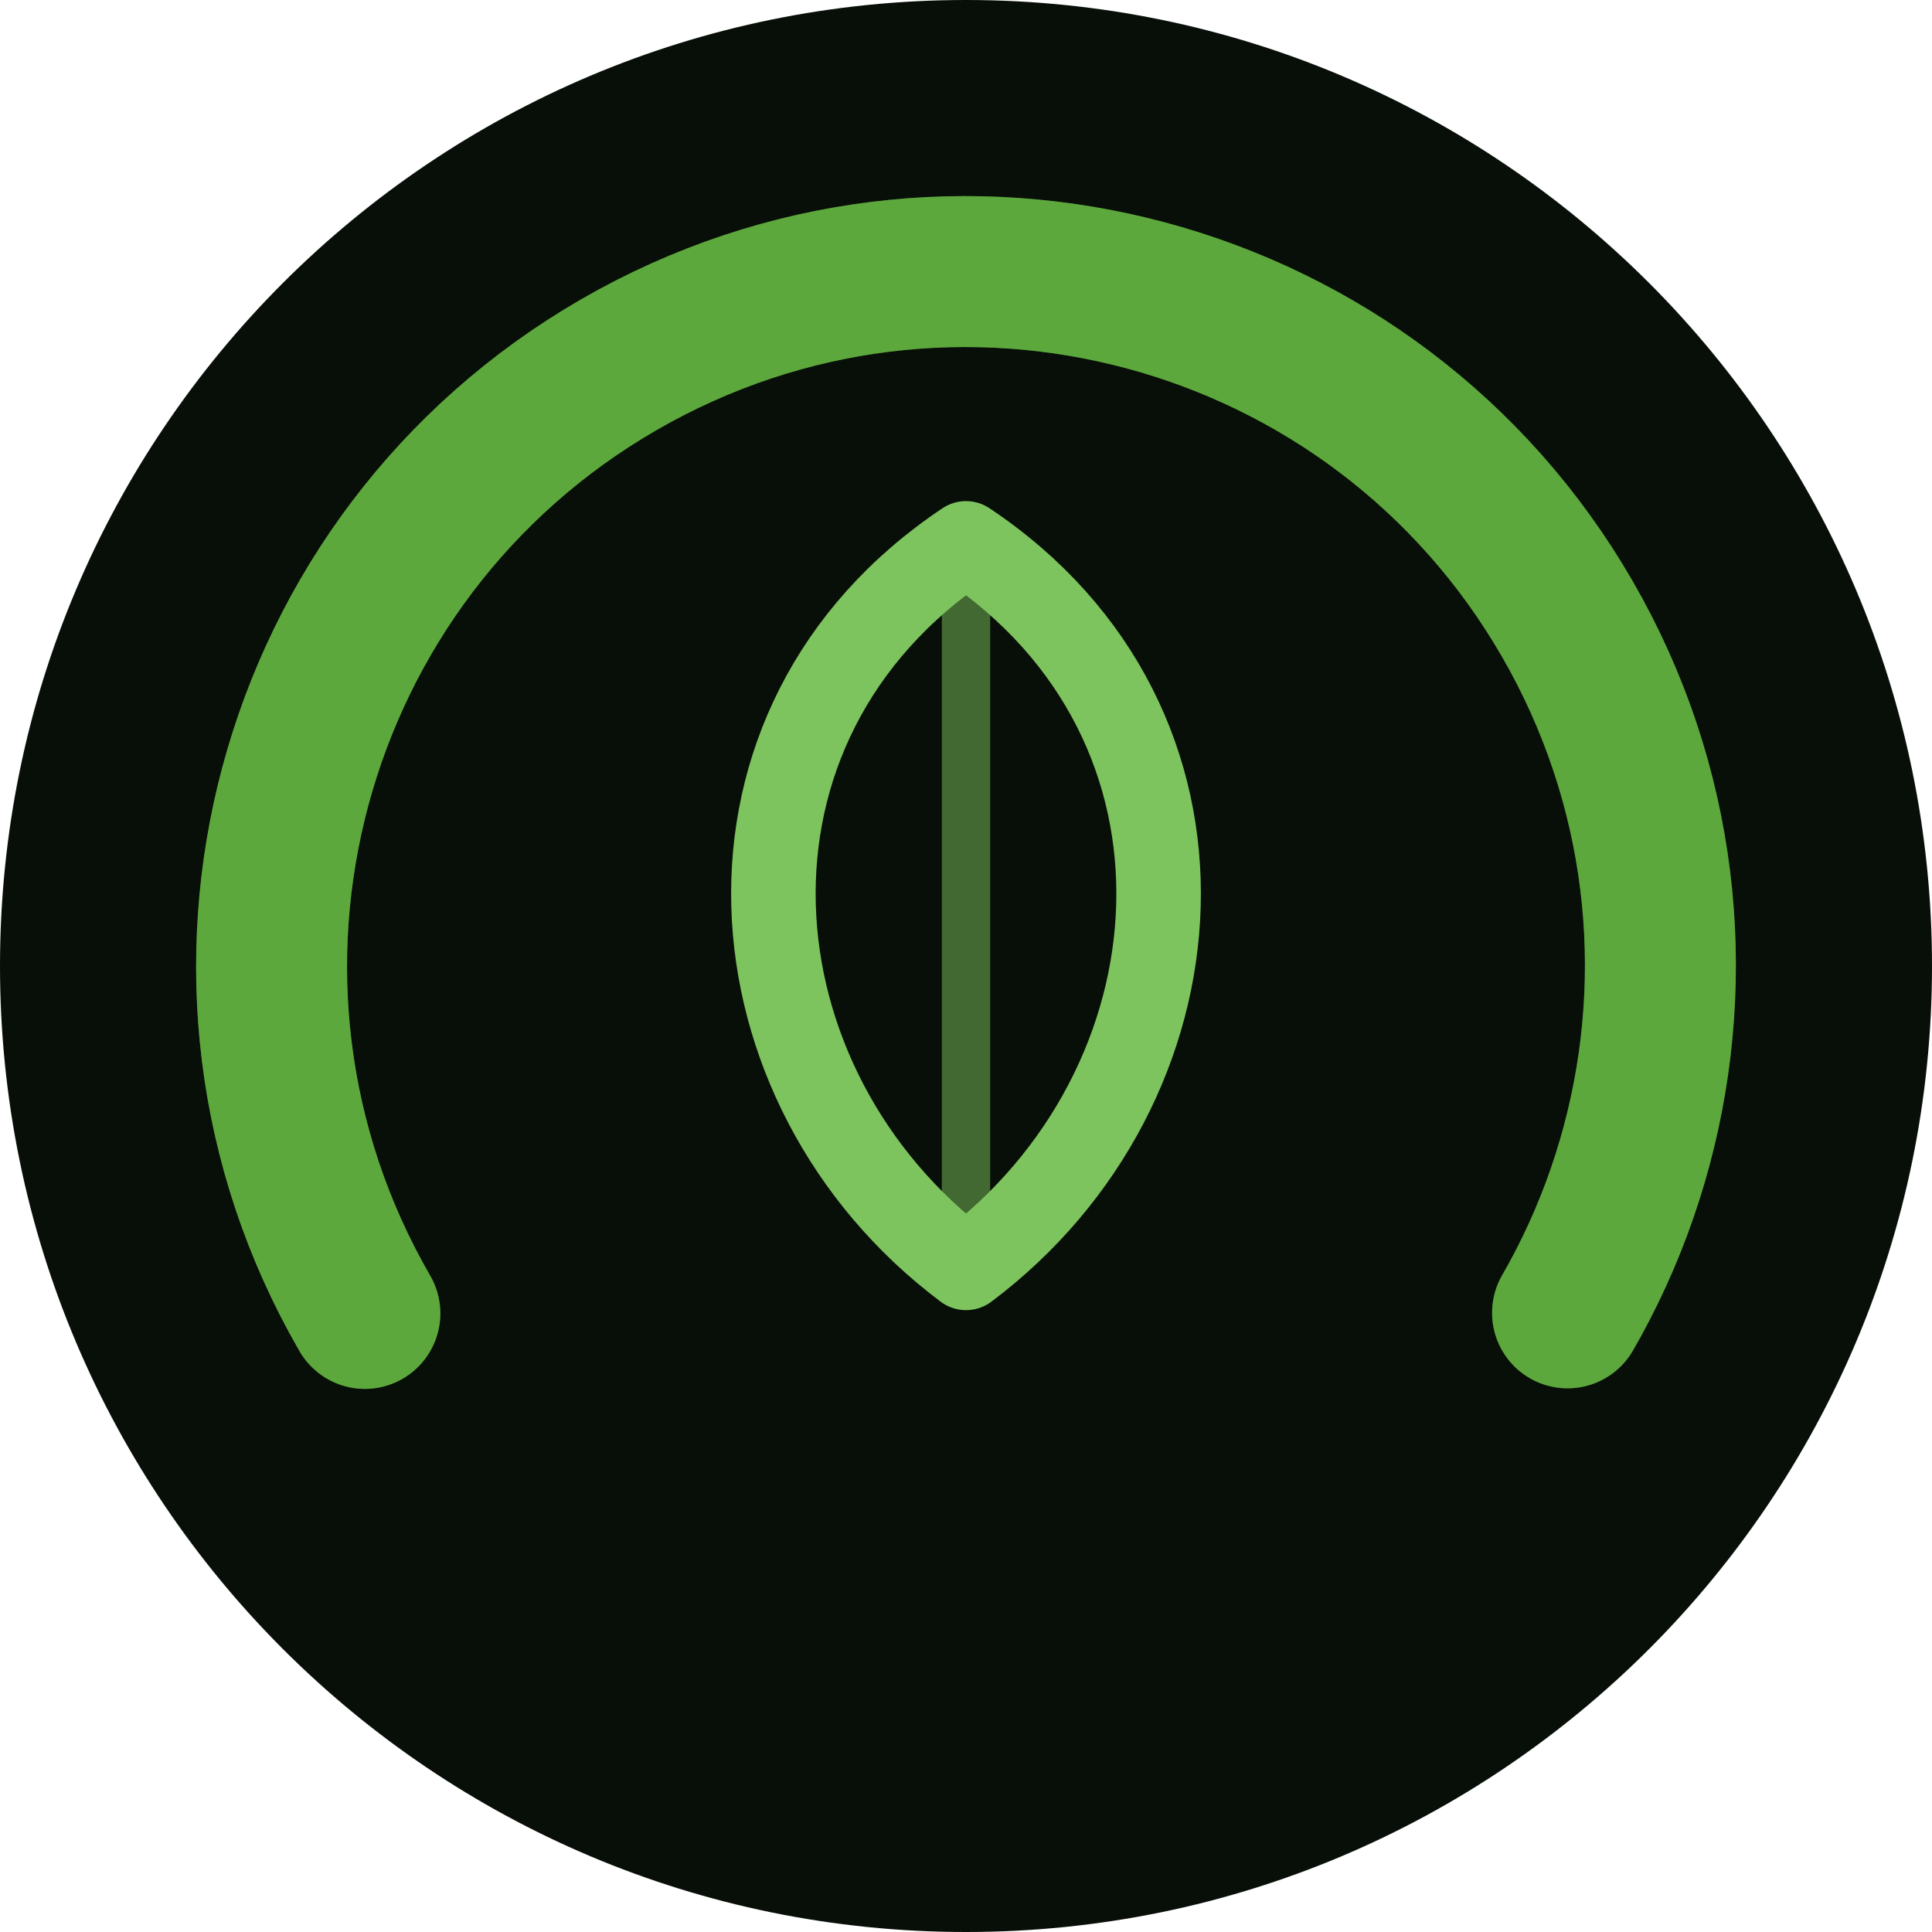
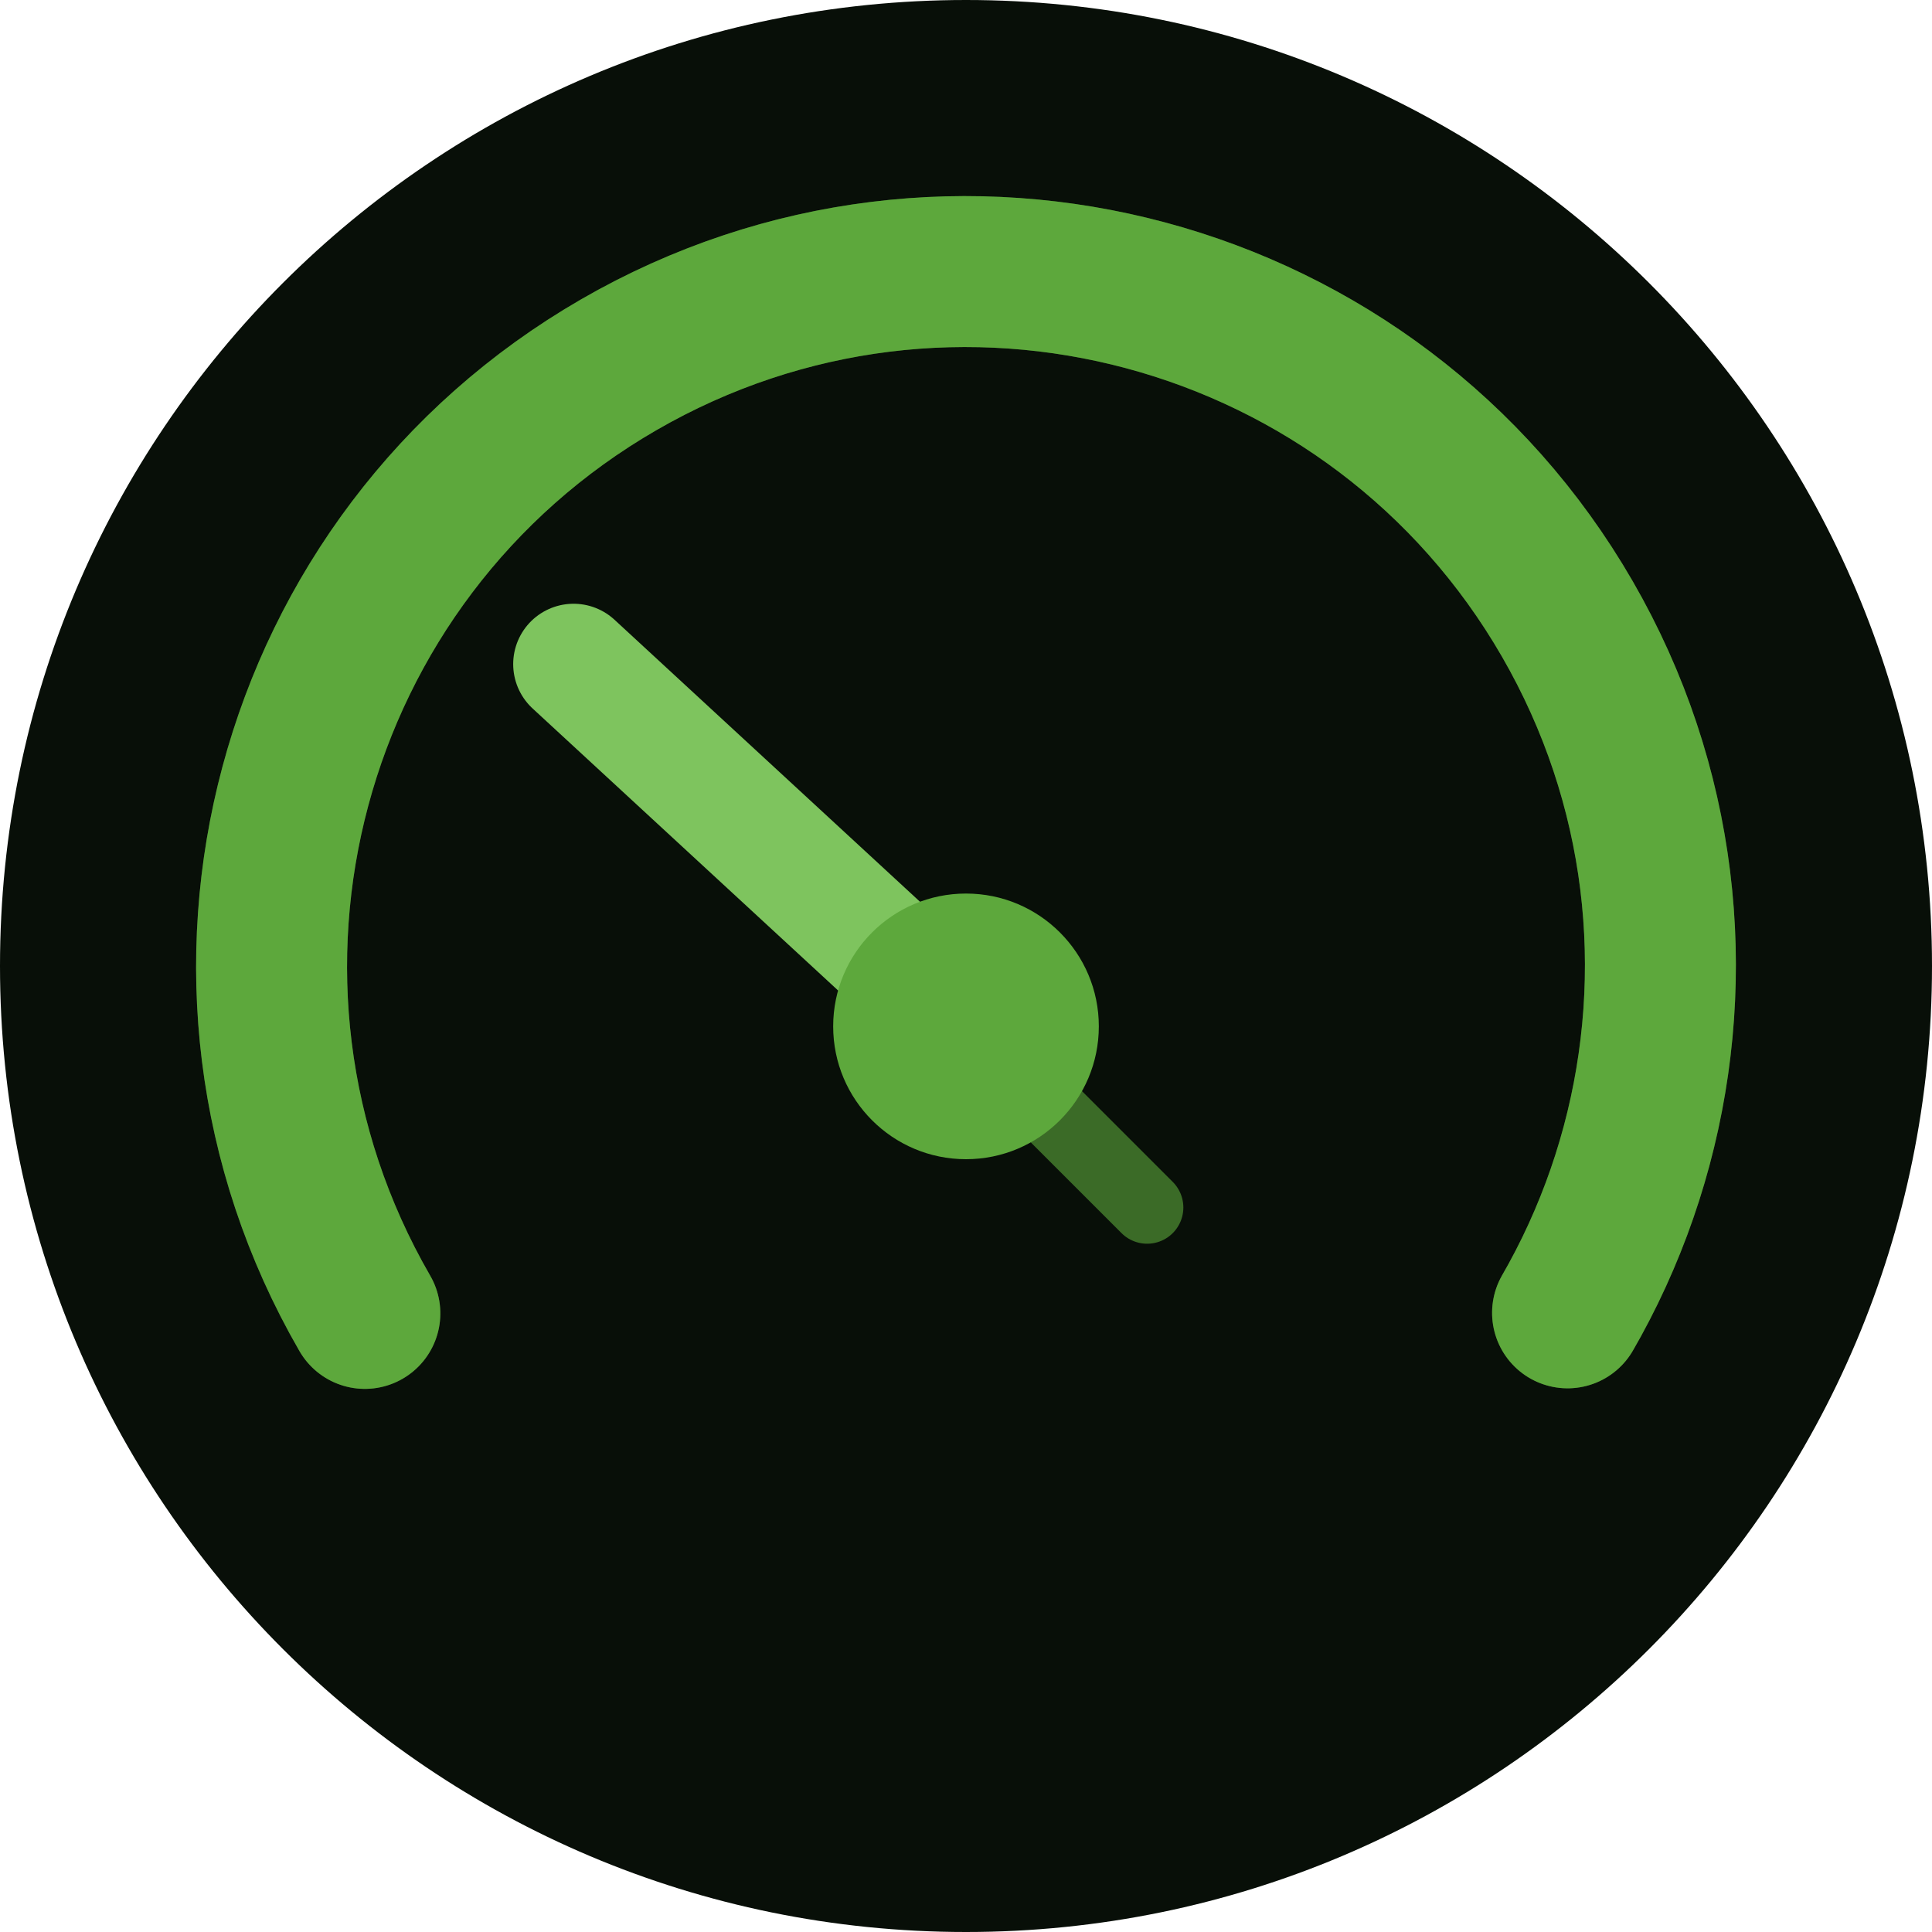
<svg xmlns="http://www.w3.org/2000/svg" viewBox="0 0 32 32" fill="none">
  <circle cx="16" cy="16" r="16" fill="#080f08" />
  <circle cx="16" cy="16" r="11.5" stroke="#2a4a20" stroke-width="2.5" stroke-linecap="round" stroke-dasharray="48.17 24.09" transform="rotate(150 16 16)" />
  <circle cx="16" cy="16" r="11.5" stroke="#5da83c" stroke-width="2.5" stroke-linecap="round" stroke-dasharray="48.17 24.09" transform="rotate(150 16 16)" />
-   <path d="M16 21 C12 18 11.5 12 16 9 C20.5 12 20 18 16 21Z" stroke="#7ec45e" stroke-width="1.4" stroke-linejoin="round" />
-   <line x1="16" y1="21" x2="16" y2="9" stroke="#7ec45e" stroke-width="0.8" opacity="0.5" />
+   <line x1="16" y1="17" x2="9.5" y2="11" stroke="#7ec45e" stroke-width="2" stroke-linecap="round" />
+   <line x1="16" y1="17" x2="19" y2="20" stroke="#5da83c" stroke-width="1.2" stroke-linecap="round" opacity="0.6" />
+   <circle cx="16" cy="17" r="2.2" fill="#5da83c" />
</svg>
